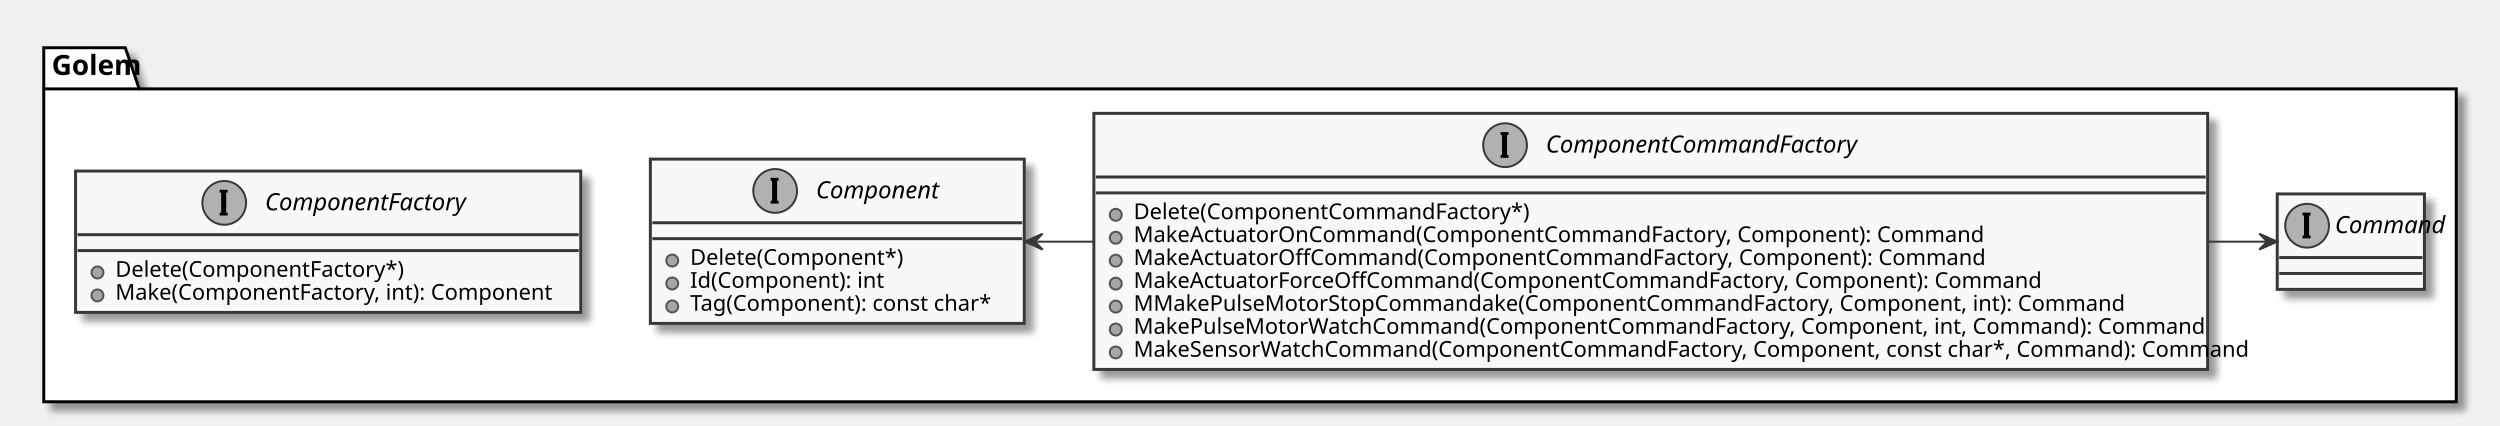
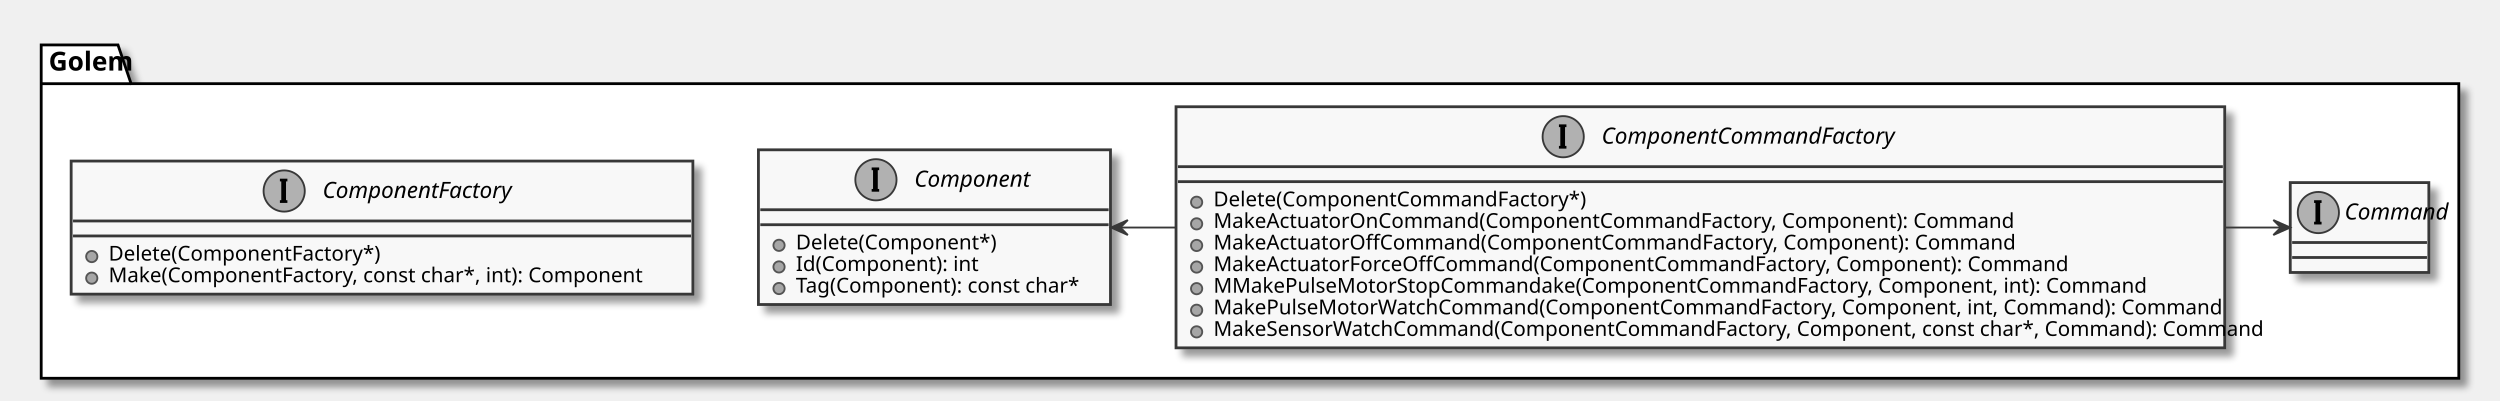
- <svg xmlns="http://www.w3.org/2000/svg" contentScriptType="application/ecmascript" contentStyleType="text/css" height="214px" preserveAspectRatio="none" style="width:1257px;height:214px;" version="1.1" viewBox="0 0 1257 214" width="1257px" zoomAndPan="magnify">
+ <svg xmlns="http://www.w3.org/2000/svg" contentScriptType="application/ecmascript" contentStyleType="text/css" height="214px" preserveAspectRatio="none" style="width:1335px;height:214px;" version="1.1" viewBox="0 0 1335 214" width="1335px" zoomAndPan="magnify">
  <defs>
-     <filter height="300%" id="f1dfmssdfgklou" width="300%" x="-1" y="-1">
+     <filter height="300%" id="fu555nnndegdf" width="300%" x="-1" y="-1">
      <feGaussianBlur result="blurOut" stdDeviation="2.0" />
      <feColorMatrix in="blurOut" result="blurOut2" type="matrix" values="0 0 0 0 0 0 0 0 0 0 0 0 0 0 0 0 0 0 .4 0" />
      <feOffset dx="4.0" dy="4.0" in="blurOut2" result="blurOut3" />
      <feBlend in="SourceGraphic" in2="blurOut3" mode="normal" />
    </filter>
  </defs>
  <g>
-     <polygon fill="#FFFFFF" filter="url(#f1dfmssdfgklou)" points="22,24,63,24,70,44.692,1235,44.692,1235,202,22,202,22,24" style="stroke: #000000; stroke-width: 1.5;" />
+     <polygon fill="#FFFFFF" filter="url(#fu555nnndegdf)" points="22,24,63,24,70,44.692,1313,44.692,1313,202,22,202,22,24" style="stroke: #000000; stroke-width: 1.5;" />
    <line style="stroke: #000000; stroke-width: 1.5;" x1="22" x2="70" y1="44.692" y2="44.692" />
    <text fill="#000000" font-family="Ricty Diminished" font-size="14" font-weight="bold" lengthAdjust="spacingAndGlyphs" textLength="35" x="26" y="37.684">Golem</text>
-     <rect fill="#F8F8F8" filter="url(#f1dfmssdfgklou)" height="82.607" id="Component" style="stroke: #383838; stroke-width: 1.5;" width="188" x="327" y="80" />
-     <ellipse cx="389.75" cy="96" fill="#B1B1B1" rx="11" ry="11" style="stroke: #383838; stroke-width: 1.0;" />
-     <path d="M390.734,100.906 L391.469,100.906 L391.469,102.359 L387.469,102.359 L387.469,100.906 L388.203,100.906 L388.203,90.875 L387.469,90.875 L387.469,89.422 L391.469,89.422 L391.469,90.875 L390.734,90.875 L390.734,100.906 Z " />
-     <text fill="#000000" font-family="Ricty Diminished" font-size="12" font-style="italic" lengthAdjust="spacingAndGlyphs" textLength="54" x="410.25" y="99.718">Component</text>
-     <line style="stroke: #383838; stroke-width: 1.5;" x1="328" x2="514" y1="112" y2="112" />
-     <line style="stroke: #383838; stroke-width: 1.5;" x1="328" x2="514" y1="120" y2="120" />
-     <ellipse cx="338" cy="131" fill="#A6A6A6" rx="3" ry="3" style="stroke: #545454; stroke-width: 1.0;" />
-     <text fill="#000000" font-family="Ricty Diminished" font-size="11" lengthAdjust="spacingAndGlyphs" textLength="108" x="347" y="133.174">Delete(Component*)</text>
-     <ellipse cx="338" cy="142.536" fill="#A6A6A6" rx="3" ry="3" style="stroke: #545454; stroke-width: 1.0;" />
-     <text fill="#000000" font-family="Ricty Diminished" font-size="11" lengthAdjust="spacingAndGlyphs" textLength="108" x="347" y="144.709">Id(Component): int</text>
-     <ellipse cx="338" cy="154.071" fill="#A6A6A6" rx="3" ry="3" style="stroke: #545454; stroke-width: 1.0;" />
-     <text fill="#000000" font-family="Ricty Diminished" font-size="11" lengthAdjust="spacingAndGlyphs" textLength="162" x="347" y="156.245">Tag(Component): const char*</text>
-     <rect fill="#F8F8F8" filter="url(#f1dfmssdfgklou)" height="71.071" id="ComponentFactory" style="stroke: #383838; stroke-width: 1.5;" width="254" x="38" y="86" />
-     <ellipse cx="112.75" cy="102" fill="#B1B1B1" rx="11" ry="11" style="stroke: #383838; stroke-width: 1.0;" />
-     <path d="M113.734,106.906 L114.469,106.906 L114.469,108.359 L110.469,108.359 L110.469,106.906 L111.203,106.906 L111.203,96.875 L110.469,96.875 L110.469,95.422 L114.469,95.422 L114.469,96.875 L113.734,96.875 L113.734,106.906 Z " />
-     <text fill="#000000" font-family="Ricty Diminished" font-size="12" font-style="italic" lengthAdjust="spacingAndGlyphs" textLength="96" x="133.25" y="105.718">ComponentFactory</text>
-     <line style="stroke: #383838; stroke-width: 1.5;" x1="39" x2="291" y1="118" y2="118" />
-     <line style="stroke: #383838; stroke-width: 1.5;" x1="39" x2="291" y1="126" y2="126" />
+     <rect fill="#F8F8F8" filter="url(#fu555nnndegdf)" height="82.607" id="Component" style="stroke: #383838; stroke-width: 1.5;" width="188" x="405" y="80" />
+     <ellipse cx="467.75" cy="96" fill="#B1B1B1" rx="11" ry="11" style="stroke: #383838; stroke-width: 1.0;" />
+     <path d="M468.734,100.906 L469.469,100.906 L469.469,102.359 L465.469,102.359 L465.469,100.906 L466.203,100.906 L466.203,90.875 L465.469,90.875 L465.469,89.422 L469.469,89.422 L469.469,90.875 L468.734,90.875 L468.734,100.906 Z " />
+     <text fill="#000000" font-family="Ricty Diminished" font-size="12" font-style="italic" lengthAdjust="spacingAndGlyphs" textLength="54" x="488.25" y="99.718">Component</text>
+     <line style="stroke: #383838; stroke-width: 1.5;" x1="406" x2="592" y1="112" y2="112" />
+     <line style="stroke: #383838; stroke-width: 1.5;" x1="406" x2="592" y1="120" y2="120" />
+     <ellipse cx="416" cy="131" fill="#A6A6A6" rx="3" ry="3" style="stroke: #545454; stroke-width: 1.0;" />
+     <text fill="#000000" font-family="Ricty Diminished" font-size="11" lengthAdjust="spacingAndGlyphs" textLength="108" x="425" y="133.174">Delete(Component*)</text>
+     <ellipse cx="416" cy="142.536" fill="#A6A6A6" rx="3" ry="3" style="stroke: #545454; stroke-width: 1.0;" />
+     <text fill="#000000" font-family="Ricty Diminished" font-size="11" lengthAdjust="spacingAndGlyphs" textLength="108" x="425" y="144.709">Id(Component): int</text>
+     <ellipse cx="416" cy="154.071" fill="#A6A6A6" rx="3" ry="3" style="stroke: #545454; stroke-width: 1.0;" />
+     <text fill="#000000" font-family="Ricty Diminished" font-size="11" lengthAdjust="spacingAndGlyphs" textLength="162" x="425" y="156.245">Tag(Component): const char*</text>
+     <rect fill="#F8F8F8" filter="url(#fu555nnndegdf)" height="71.071" id="ComponentFactory" style="stroke: #383838; stroke-width: 1.5;" width="332" x="38" y="86" />
+     <ellipse cx="151.75" cy="102" fill="#B1B1B1" rx="11" ry="11" style="stroke: #383838; stroke-width: 1.0;" />
+     <path d="M152.734,106.906 L153.469,106.906 L153.469,108.359 L149.469,108.359 L149.469,106.906 L150.203,106.906 L150.203,96.875 L149.469,96.875 L149.469,95.422 L153.469,95.422 L153.469,96.875 L152.734,96.875 L152.734,106.906 Z " />
+     <text fill="#000000" font-family="Ricty Diminished" font-size="12" font-style="italic" lengthAdjust="spacingAndGlyphs" textLength="96" x="172.25" y="105.718">ComponentFactory</text>
+     <line style="stroke: #383838; stroke-width: 1.5;" x1="39" x2="369" y1="118" y2="118" />
+     <line style="stroke: #383838; stroke-width: 1.5;" x1="39" x2="369" y1="126" y2="126" />
    <ellipse cx="49" cy="137" fill="#A6A6A6" rx="3" ry="3" style="stroke: #545454; stroke-width: 1.0;" />
    <text fill="#000000" font-family="Ricty Diminished" font-size="11" lengthAdjust="spacingAndGlyphs" textLength="150" x="58" y="139.174">Delete(ComponentFactory*)</text>
    <ellipse cx="49" cy="148.536" fill="#A6A6A6" rx="3" ry="3" style="stroke: #545454; stroke-width: 1.0;" />
-     <text fill="#000000" font-family="Ricty Diminished" font-size="11" lengthAdjust="spacingAndGlyphs" textLength="228" x="58" y="150.709">Make(ComponentFactory, int): Component</text>
-     <rect fill="#F8F8F8" filter="url(#f1dfmssdfgklou)" height="128.75" id="ComponentCommandFactory" style="stroke: #383838; stroke-width: 1.5;" width="560" x="550" y="57" />
-     <ellipse cx="756.75" cy="73" fill="#B1B1B1" rx="11" ry="11" style="stroke: #383838; stroke-width: 1.0;" />
-     <path d="M757.734,77.906 L758.469,77.906 L758.469,79.359 L754.469,79.359 L754.469,77.906 L755.203,77.906 L755.203,67.875 L754.469,67.875 L754.469,66.422 L758.469,66.422 L758.469,67.875 L757.734,67.875 L757.734,77.906 Z " />
-     <text fill="#000000" font-family="Ricty Diminished" font-size="12" font-style="italic" lengthAdjust="spacingAndGlyphs" textLength="138" x="777.25" y="76.718">ComponentCommandFactory</text>
-     <line style="stroke: #383838; stroke-width: 1.5;" x1="551" x2="1109" y1="89" y2="89" />
-     <line style="stroke: #383838; stroke-width: 1.5;" x1="551" x2="1109" y1="97" y2="97" />
-     <ellipse cx="561" cy="108" fill="#A6A6A6" rx="3" ry="3" style="stroke: #545454; stroke-width: 1.0;" />
-     <text fill="#000000" font-family="Ricty Diminished" font-size="11" lengthAdjust="spacingAndGlyphs" textLength="192" x="570" y="110.174">Delete(ComponentCommandFactory*)</text>
-     <ellipse cx="561" cy="119.536" fill="#A6A6A6" rx="3" ry="3" style="stroke: #545454; stroke-width: 1.0;" />
-     <text fill="#000000" font-family="Ricty Diminished" font-size="11" lengthAdjust="spacingAndGlyphs" textLength="396" x="570" y="121.709">MakeActuatorOnCommand(ComponentCommandFactory, Component): Command</text>
-     <ellipse cx="561" cy="131.071" fill="#A6A6A6" rx="3" ry="3" style="stroke: #545454; stroke-width: 1.0;" />
-     <text fill="#000000" font-family="Ricty Diminished" font-size="11" lengthAdjust="spacingAndGlyphs" textLength="402" x="570" y="133.245">MakeActuatorOffCommand(ComponentCommandFactory, Component): Command</text>
-     <ellipse cx="561" cy="142.607" fill="#A6A6A6" rx="3" ry="3" style="stroke: #545454; stroke-width: 1.0;" />
-     <text fill="#000000" font-family="Ricty Diminished" font-size="11" lengthAdjust="spacingAndGlyphs" textLength="432" x="570" y="144.78">MakeActuatorForceOffCommand(ComponentCommandFactory, Component): Command</text>
-     <ellipse cx="561" cy="154.143" fill="#A6A6A6" rx="3" ry="3" style="stroke: #545454; stroke-width: 1.0;" />
-     <text fill="#000000" font-family="Ricty Diminished" font-size="11" lengthAdjust="spacingAndGlyphs" textLength="474" x="570" y="156.316">MMakePulseMotorStopCommandake(ComponentCommandFactory, Component, int): Command</text>
-     <ellipse cx="561" cy="165.678" fill="#A6A6A6" rx="3" ry="3" style="stroke: #545454; stroke-width: 1.0;" />
-     <text fill="#000000" font-family="Ricty Diminished" font-size="11" lengthAdjust="spacingAndGlyphs" textLength="510" x="570" y="167.852">MakePulseMotorWatchCommand(ComponentCommandFactory, Component, int, Command): Command</text>
-     <ellipse cx="561" cy="177.214" fill="#A6A6A6" rx="3" ry="3" style="stroke: #545454; stroke-width: 1.0;" />
-     <text fill="#000000" font-family="Ricty Diminished" font-size="11" lengthAdjust="spacingAndGlyphs" textLength="534" x="570" y="179.387">MakeSensorWatchCommand(ComponentCommandFactory, Component, const char*, Command): Command</text>
-     <rect fill="#F8F8F8" filter="url(#f1dfmssdfgklou)" height="48" id="Command" style="stroke: #383838; stroke-width: 1.5;" width="74" x="1145" y="97.5" />
-     <ellipse cx="1160" cy="113.5" fill="#B1B1B1" rx="11" ry="11" style="stroke: #383838; stroke-width: 1.0;" />
-     <path d="M1160.984,118.406 L1161.719,118.406 L1161.719,119.859 L1157.719,119.859 L1157.719,118.406 L1158.453,118.406 L1158.453,108.375 L1157.719,108.375 L1157.719,106.922 L1161.719,106.922 L1161.719,108.375 L1160.984,108.375 L1160.984,118.406 Z " />
-     <text fill="#000000" font-family="Ricty Diminished" font-size="12" font-style="italic" lengthAdjust="spacingAndGlyphs" textLength="42" x="1174" y="117.218">Command</text>
-     <line style="stroke: #383838; stroke-width: 1.5;" x1="1146" x2="1218" y1="129.5" y2="129.5" />
-     <line style="stroke: #383838; stroke-width: 1.5;" x1="1146" x2="1218" y1="137.5" y2="137.5" />
-     <path d="M1110.16,121.5 C1120.03,121.5 1129.91,121.5 1139.79,121.5 " fill="none" id="ComponentCommandFactory-&gt;Command" style="stroke: #383838; stroke-width: 1.0;" />
-     <polygon fill="#383838" points="1144.96,121.5,1135.96,117.5,1139.96,121.5,1135.96,125.5,1144.96,121.5" style="stroke: #383838; stroke-width: 1.0;" />
-     <path d="M520.417,121.5 C530.276,121.5 540.135,121.5 549.994,121.5 " fill="none" id="Component&lt;-ComponentCommandFactory" style="stroke: #383838; stroke-width: 1.0;" />
-     <polygon fill="#383838" points="515.262,121.5,524.262,125.5,520.262,121.5,524.262,117.5,515.262,121.5" style="stroke: #383838; stroke-width: 1.0;" />
+     <text fill="#000000" font-family="Ricty Diminished" font-size="11" lengthAdjust="spacingAndGlyphs" textLength="306" x="58" y="150.709">Make(ComponentFactory, const char*, int): Component</text>
+     <rect fill="#F8F8F8" filter="url(#fu555nnndegdf)" height="128.75" id="ComponentCommandFactory" style="stroke: #383838; stroke-width: 1.5;" width="560" x="628" y="57" />
+     <ellipse cx="834.75" cy="73" fill="#B1B1B1" rx="11" ry="11" style="stroke: #383838; stroke-width: 1.0;" />
+     <path d="M835.734,77.906 L836.469,77.906 L836.469,79.359 L832.469,79.359 L832.469,77.906 L833.203,77.906 L833.203,67.875 L832.469,67.875 L832.469,66.422 L836.469,66.422 L836.469,67.875 L835.734,67.875 L835.734,77.906 Z " />
+     <text fill="#000000" font-family="Ricty Diminished" font-size="12" font-style="italic" lengthAdjust="spacingAndGlyphs" textLength="138" x="855.25" y="76.718">ComponentCommandFactory</text>
+     <line style="stroke: #383838; stroke-width: 1.5;" x1="629" x2="1187" y1="89" y2="89" />
+     <line style="stroke: #383838; stroke-width: 1.5;" x1="629" x2="1187" y1="97" y2="97" />
+     <ellipse cx="639" cy="108" fill="#A6A6A6" rx="3" ry="3" style="stroke: #545454; stroke-width: 1.0;" />
+     <text fill="#000000" font-family="Ricty Diminished" font-size="11" lengthAdjust="spacingAndGlyphs" textLength="192" x="648" y="110.174">Delete(ComponentCommandFactory*)</text>
+     <ellipse cx="639" cy="119.536" fill="#A6A6A6" rx="3" ry="3" style="stroke: #545454; stroke-width: 1.0;" />
+     <text fill="#000000" font-family="Ricty Diminished" font-size="11" lengthAdjust="spacingAndGlyphs" textLength="396" x="648" y="121.709">MakeActuatorOnCommand(ComponentCommandFactory, Component): Command</text>
+     <ellipse cx="639" cy="131.071" fill="#A6A6A6" rx="3" ry="3" style="stroke: #545454; stroke-width: 1.0;" />
+     <text fill="#000000" font-family="Ricty Diminished" font-size="11" lengthAdjust="spacingAndGlyphs" textLength="402" x="648" y="133.245">MakeActuatorOffCommand(ComponentCommandFactory, Component): Command</text>
+     <ellipse cx="639" cy="142.607" fill="#A6A6A6" rx="3" ry="3" style="stroke: #545454; stroke-width: 1.0;" />
+     <text fill="#000000" font-family="Ricty Diminished" font-size="11" lengthAdjust="spacingAndGlyphs" textLength="432" x="648" y="144.78">MakeActuatorForceOffCommand(ComponentCommandFactory, Component): Command</text>
+     <ellipse cx="639" cy="154.143" fill="#A6A6A6" rx="3" ry="3" style="stroke: #545454; stroke-width: 1.0;" />
+     <text fill="#000000" font-family="Ricty Diminished" font-size="11" lengthAdjust="spacingAndGlyphs" textLength="474" x="648" y="156.316">MMakePulseMotorStopCommandake(ComponentCommandFactory, Component, int): Command</text>
+     <ellipse cx="639" cy="165.678" fill="#A6A6A6" rx="3" ry="3" style="stroke: #545454; stroke-width: 1.0;" />
+     <text fill="#000000" font-family="Ricty Diminished" font-size="11" lengthAdjust="spacingAndGlyphs" textLength="510" x="648" y="167.852">MakePulseMotorWatchCommand(ComponentCommandFactory, Component, int, Command): Command</text>
+     <ellipse cx="639" cy="177.214" fill="#A6A6A6" rx="3" ry="3" style="stroke: #545454; stroke-width: 1.0;" />
+     <text fill="#000000" font-family="Ricty Diminished" font-size="11" lengthAdjust="spacingAndGlyphs" textLength="534" x="648" y="179.387">MakeSensorWatchCommand(ComponentCommandFactory, Component, const char*, Command): Command</text>
+     <rect fill="#F8F8F8" filter="url(#fu555nnndegdf)" height="48" id="Command" style="stroke: #383838; stroke-width: 1.5;" width="74" x="1223" y="97.5" />
+     <ellipse cx="1238" cy="113.5" fill="#B1B1B1" rx="11" ry="11" style="stroke: #383838; stroke-width: 1.0;" />
+     <path d="M1238.984,118.406 L1239.719,118.406 L1239.719,119.859 L1235.719,119.859 L1235.719,118.406 L1236.453,118.406 L1236.453,108.375 L1235.719,108.375 L1235.719,106.922 L1239.719,106.922 L1239.719,108.375 L1238.984,108.375 L1238.984,118.406 Z " />
+     <text fill="#000000" font-family="Ricty Diminished" font-size="12" font-style="italic" lengthAdjust="spacingAndGlyphs" textLength="42" x="1252" y="117.218">Command</text>
+     <line style="stroke: #383838; stroke-width: 1.5;" x1="1224" x2="1296" y1="129.5" y2="129.5" />
+     <line style="stroke: #383838; stroke-width: 1.5;" x1="1224" x2="1296" y1="137.5" y2="137.5" />
+     <path d="M1188.16,121.5 C1198.03,121.5 1207.91,121.5 1217.79,121.5 " fill="none" id="ComponentCommandFactory-&gt;Command" style="stroke: #383838; stroke-width: 1.0;" />
+     <polygon fill="#383838" points="1222.96,121.5,1213.96,117.5,1217.96,121.5,1213.96,125.5,1222.96,121.5" style="stroke: #383838; stroke-width: 1.0;" />
+     <path d="M598.417,121.5 C608.276,121.5 618.135,121.5 627.994,121.5 " fill="none" id="Component&lt;-ComponentCommandFactory" style="stroke: #383838; stroke-width: 1.0;" />
+     <polygon fill="#383838" points="593.262,121.5,602.262,125.5,598.262,121.5,602.262,117.5,593.262,121.5" style="stroke: #383838; stroke-width: 1.0;" />
  </g>
</svg>
